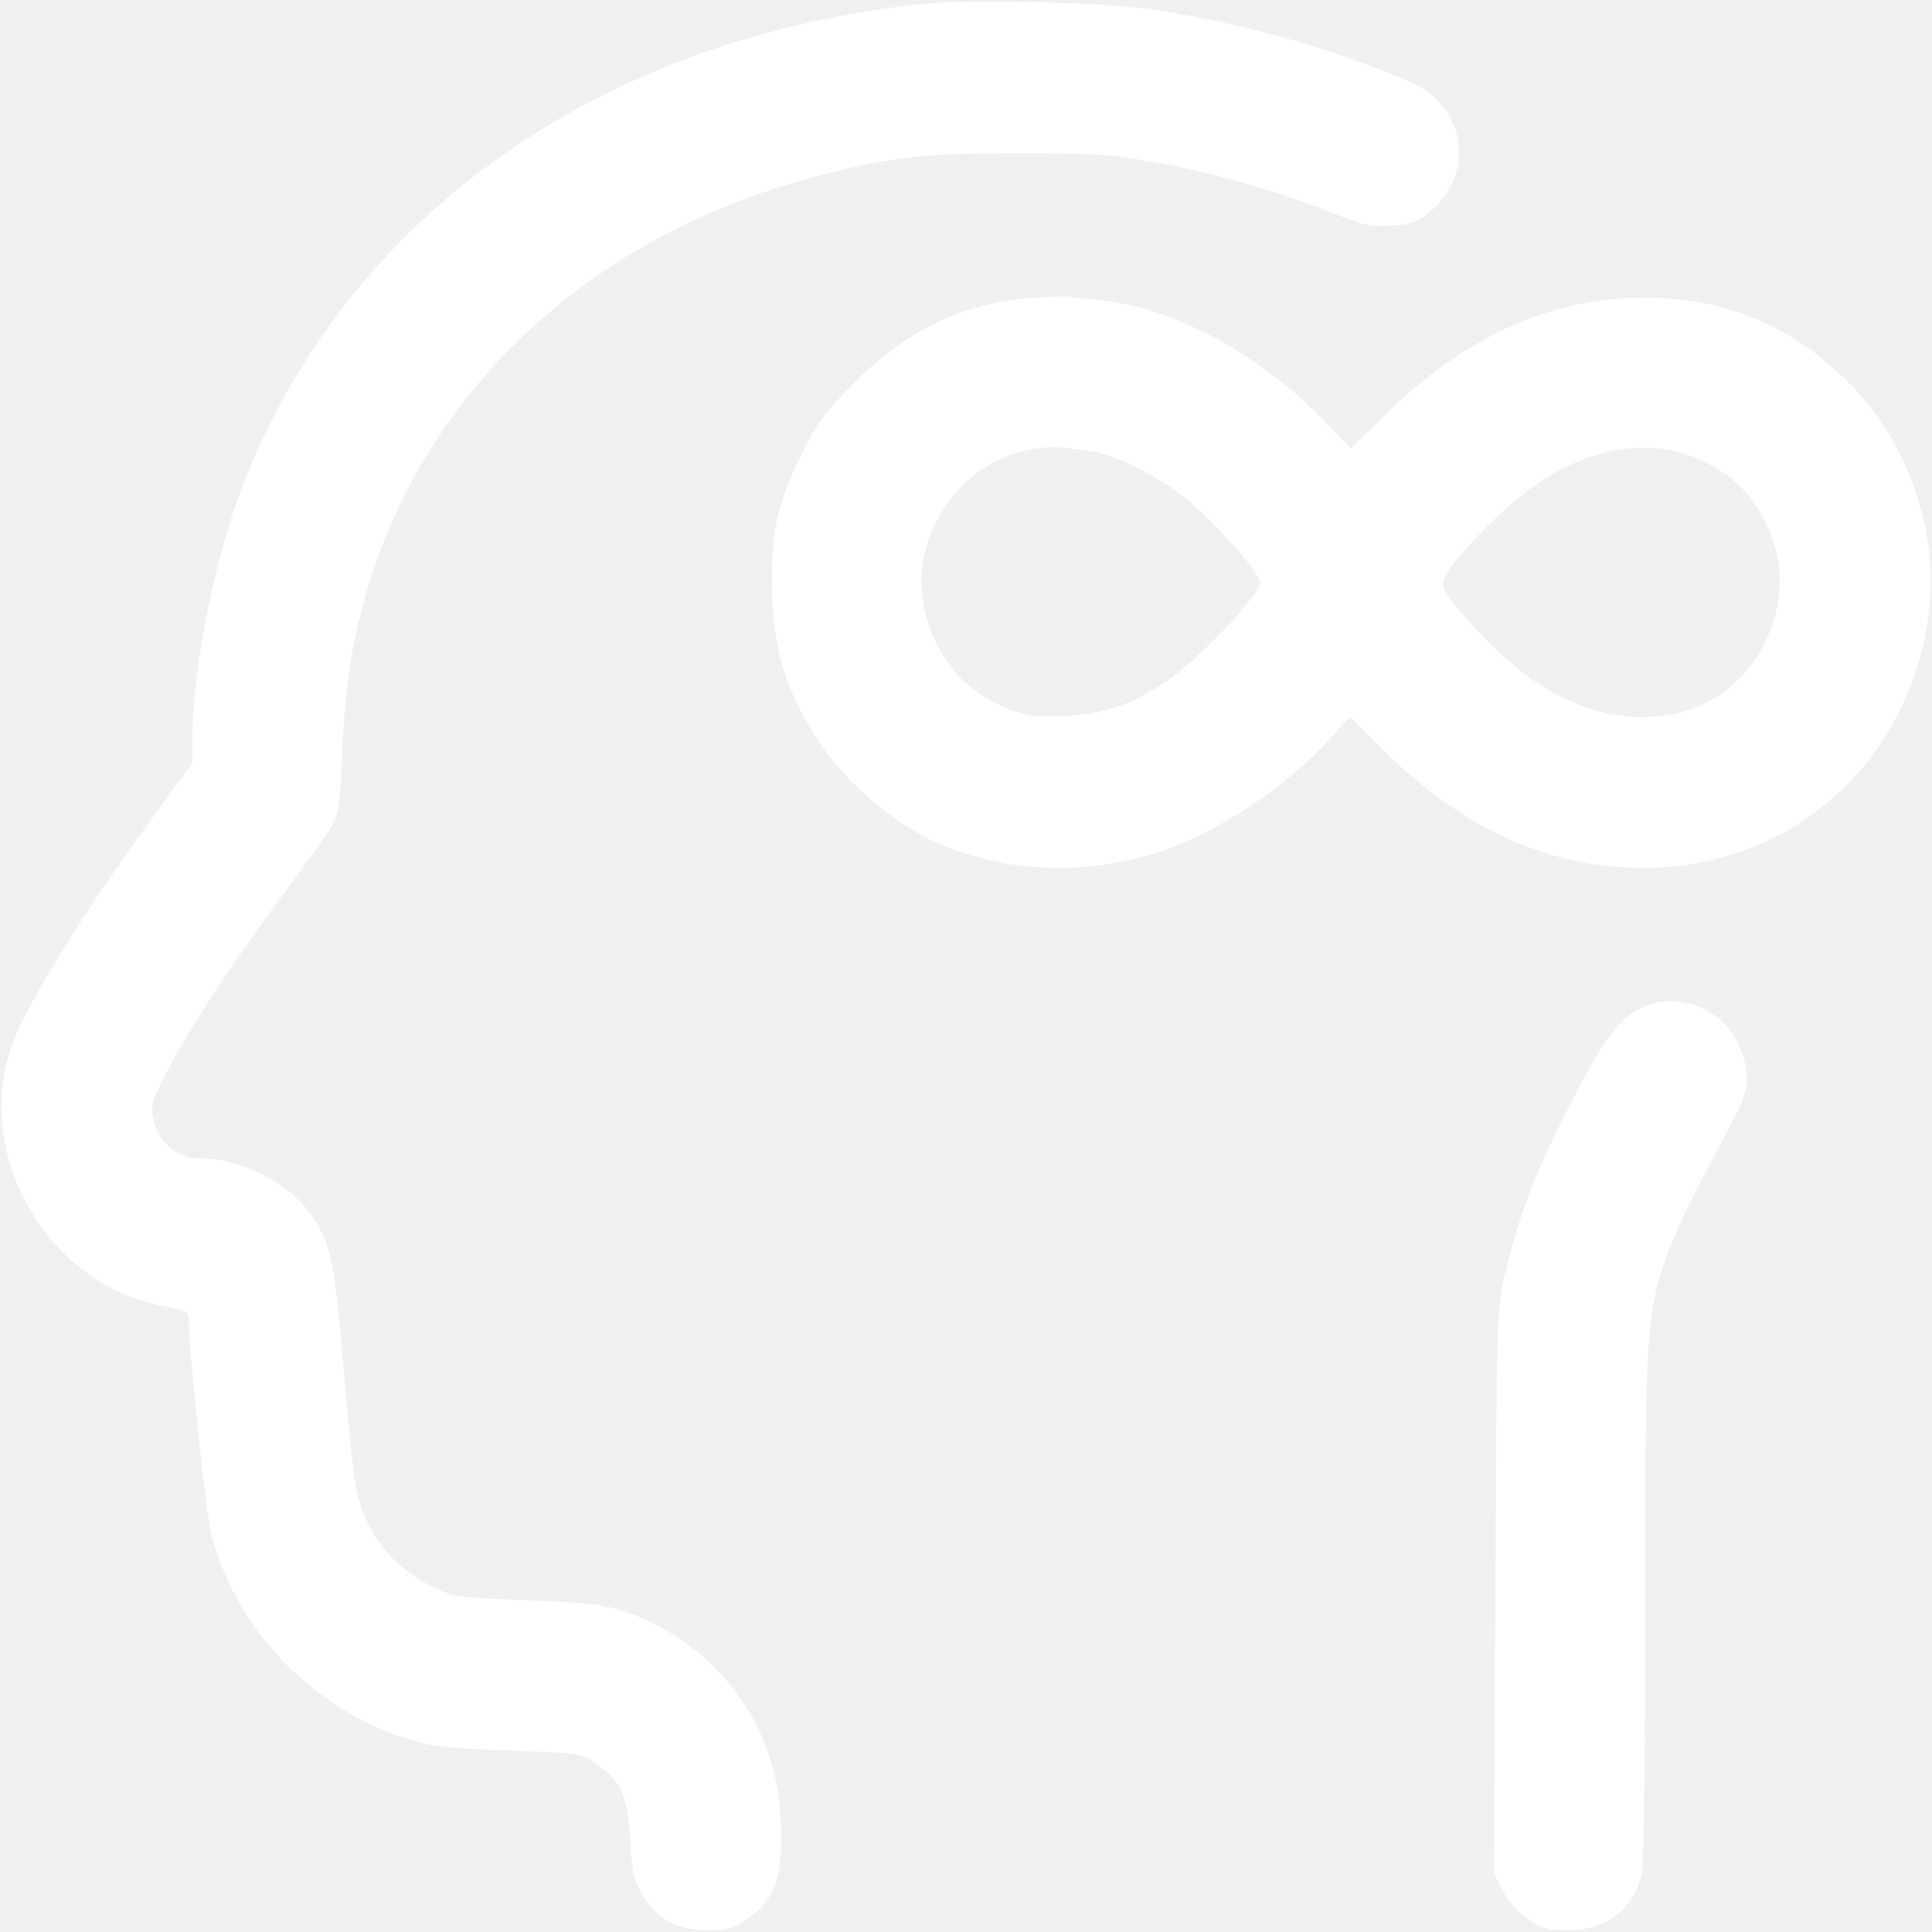
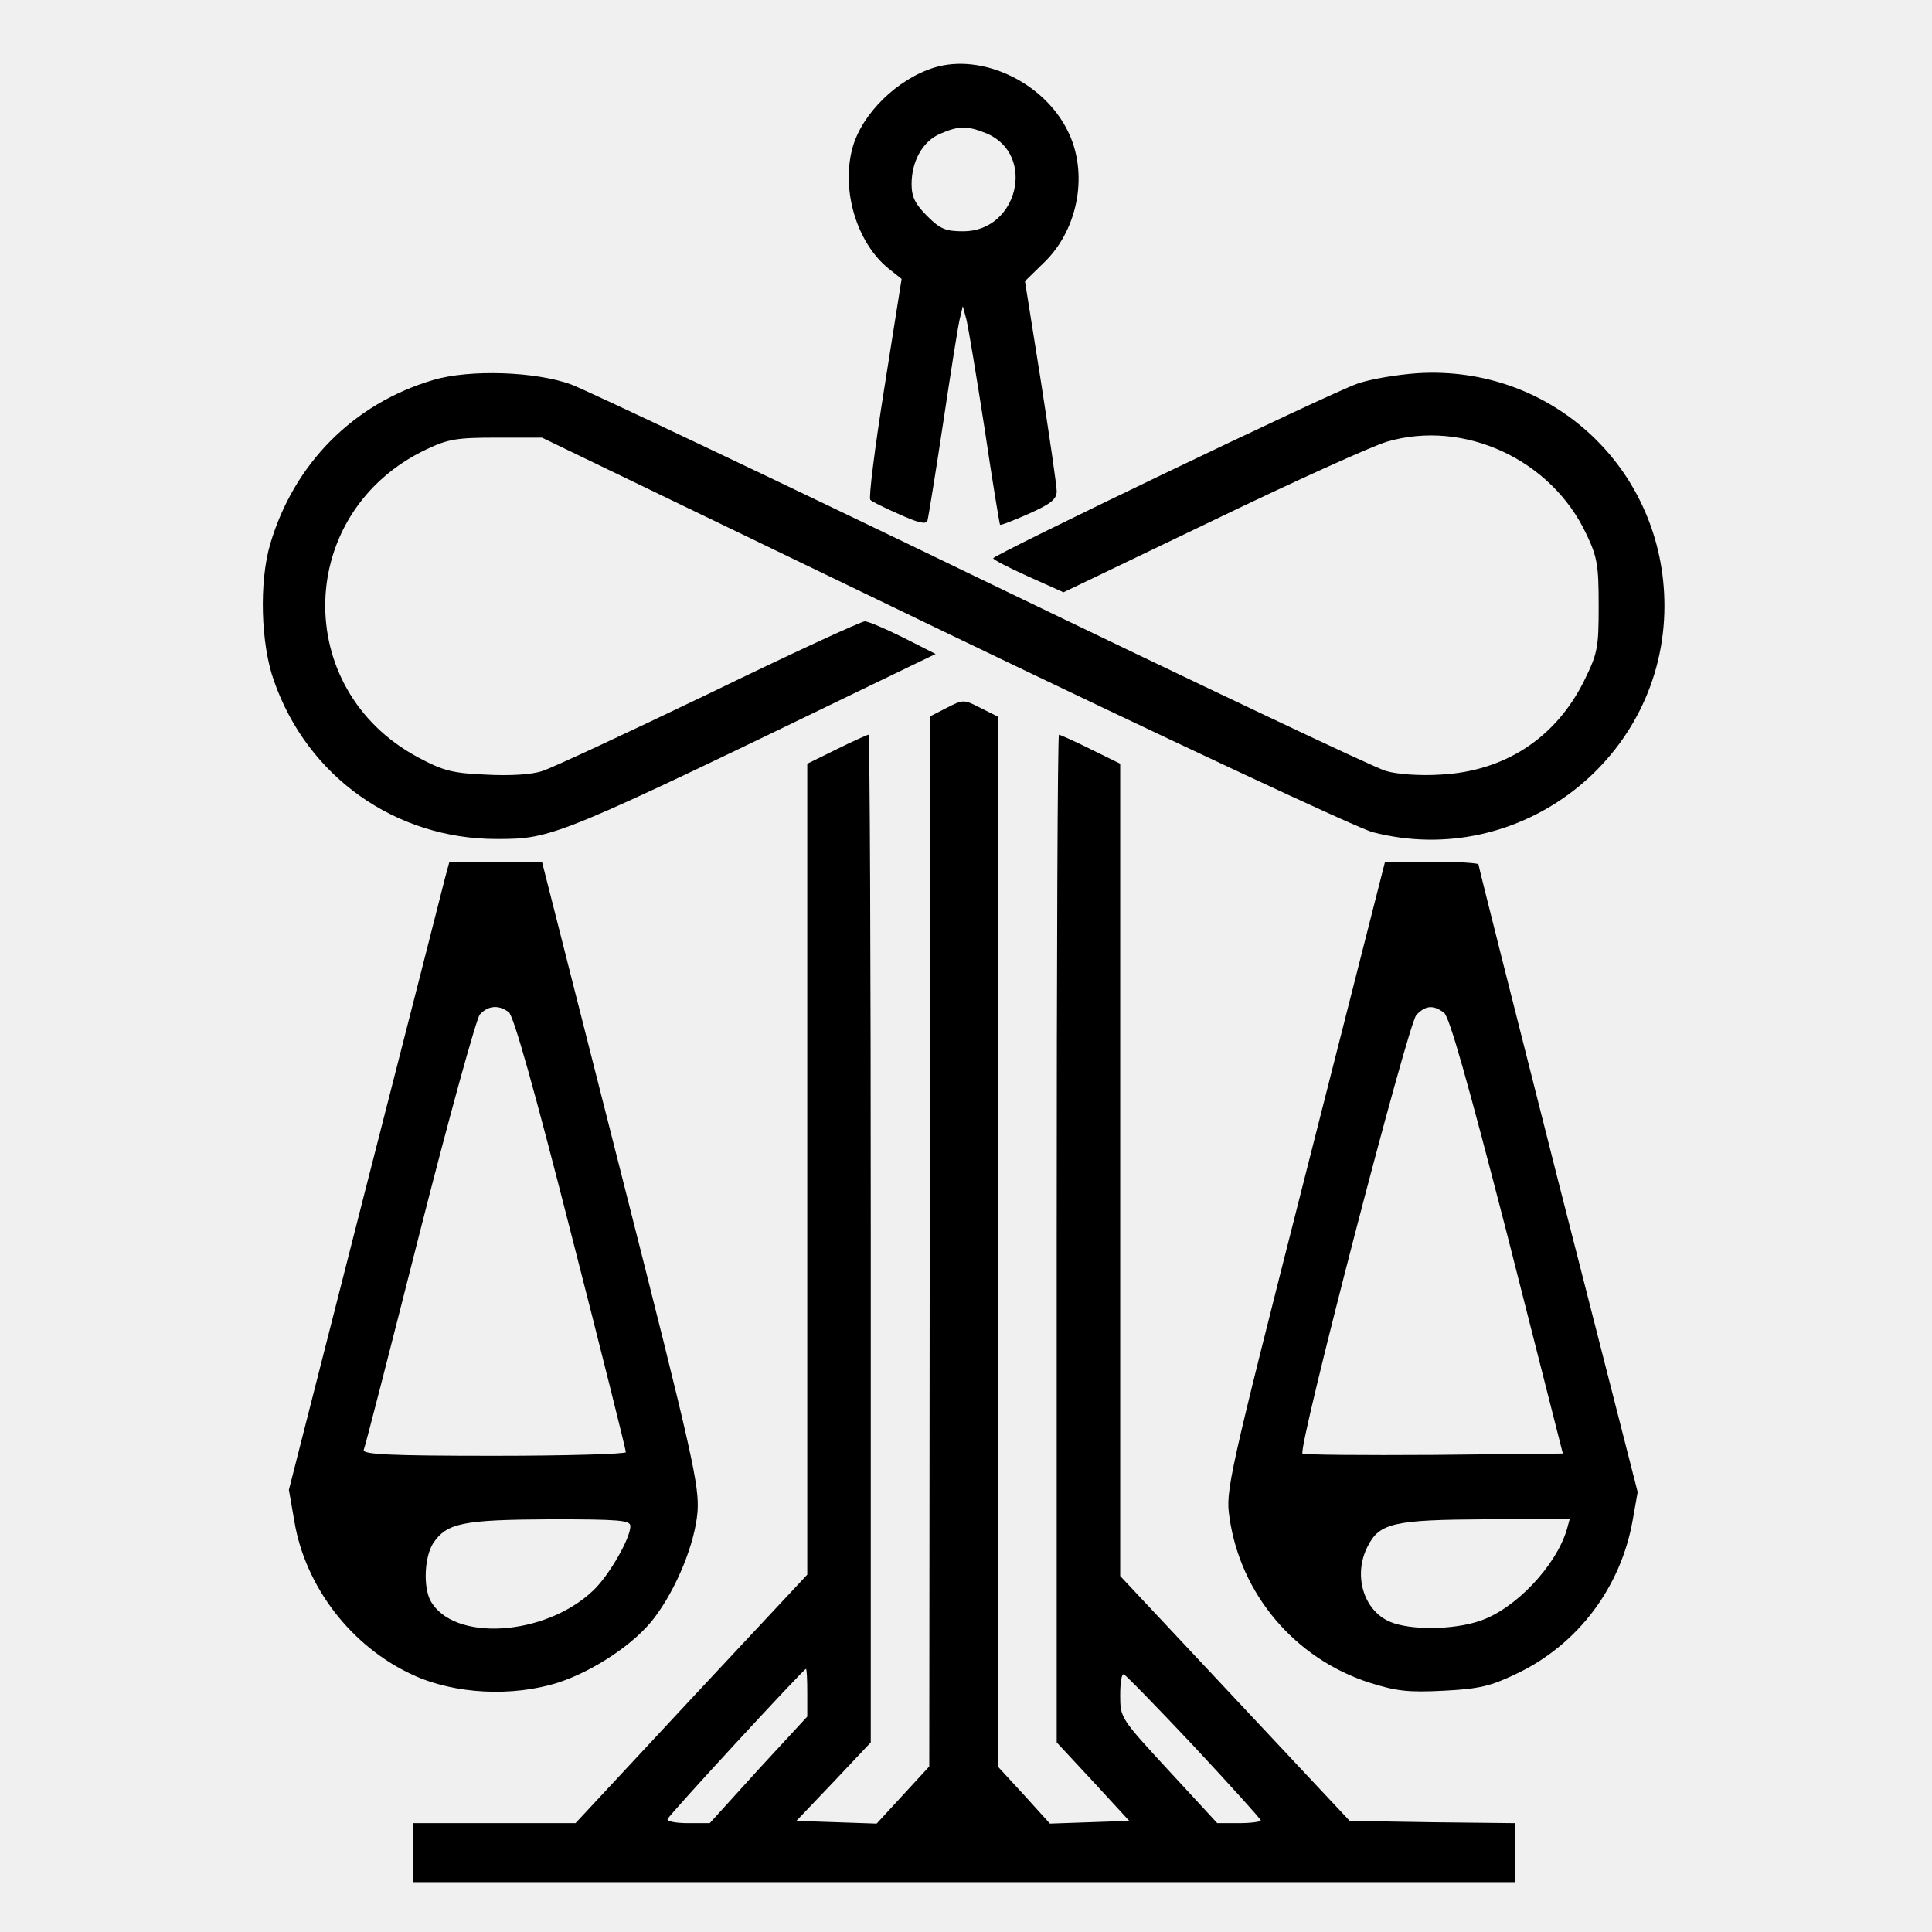
- <svg xmlns="http://www.w3.org/2000/svg" version="1.0" width="512pt" height="512pt" viewBox="0 0 512 512" preserveAspectRatio="xMidYMid meet">
-   <g transform="translate(0,512) scale(0.1,-0.1)" fill="#FFF" stroke="none">
-     <path d="M2450 5110 c-857 -89 -1525 -559 -1804 -1269 -74 -188 -136 -494 -136 -673 l0 -69 -105 -145 c-185 -253 -338 -501 -375 -608 -100 -292 98 -631 403 -687 49 -9 67 -17 67 -28 0 -87 45 -521 61 -581 66 -249 264 -455 514 -537 70 -22 103 -26 271 -32 185 -6 192 -7 231 -33 67 -44 87 -87 93 -204 5 -90 9 -107 35 -149 40 -64 90 -90 172 -90 52 0 68 5 104 30 68 48 89 99 89 215 0 179 -53 320 -166 440 -70 74 -160 131 -254 161 -52 17 -104 23 -255 28 -179 7 -193 9 -247 35 -113 54 -187 154 -207 277 -6 35 -20 179 -32 319 -23 278 -34 324 -94 403 -59 77 -182 137 -283 137 -66 0 -114 42 -127 112 -6 29 1 49 40 123 59 113 184 303 319 483 57 77 112 154 120 171 12 22 18 70 22 163 6 169 19 267 50 393 141 562 587 993 1198 1155 202 54 290 64 541 64 197 0 249 -3 360 -23 158 -28 324 -75 465 -131 92 -37 112 -41 167 -38 51 3 69 9 99 34 128 103 100 285 -54 349 -223 94 -444 155 -682 190 -125 19 -480 27 -600 15z" />
-     <path d="M2715 4329 c-171 -16 -316 -88 -451 -223 -76 -77 -99 -107 -138 -186 -65 -134 -81 -200 -80 -345 0 -174 36 -291 134 -435 68 -100 199 -209 306 -255 181 -79 400 -86 594 -20 149 51 326 168 438 290 l59 65 84 -83 c215 -214 442 -317 695 -317 394 0 709 284 756 680 26 224 -62 464 -229 622 -152 143 -319 210 -529 209 -246 0 -476 -105 -686 -313 l-88 -86 -68 70 c-174 181 -408 307 -603 323 -35 4 -75 7 -89 9 -14 1 -61 -1 -105 -5z m174 -404 c65 -9 177 -64 257 -129 67 -54 194 -196 194 -219 0 -31 -161 -203 -244 -259 -93 -64 -167 -90 -271 -95 -75 -4 -99 -2 -147 16 -113 43 -189 127 -223 245 -57 197 79 412 282 446 47 7 64 7 152 -5z m1611 -21 c75 -34 115 -67 155 -127 71 -108 81 -236 26 -352 -96 -206 -340 -266 -566 -140 -73 41 -147 103 -221 187 -78 88 -82 99 -53 140 47 67 166 182 237 229 146 96 296 118 422 63z" />
-     <path d="M4366 2456 c-74 -28 -118 -87 -235 -323 -69 -138 -112 -256 -143 -391 -21 -94 -22 -117 -25 -842 l-4 -745 23 -45 c13 -26 41 -57 66 -75 37 -25 53 -30 105 -30 102 0 171 50 197 144 6 22 10 290 10 712 0 734 2 768 56 928 14 42 56 132 92 201 36 69 78 149 94 179 36 69 36 120 2 189 -43 87 -149 131 -238 98z" />
+ <svg xmlns="http://www.w3.org/2000/svg" version="1.0" width="426pt" height="426pt" viewBox="0 0 426 426" preserveAspectRatio="xMidYMid meet">
+   <g transform="translate(0,426) scale(0.1,-0.1)" fill="#000000" stroke="none">
+     <path d="M2060 4111 c-81 -25 -159 -101 -180 -176 -26 -94 9 -210 79 -267 l29 -23 -38 -240 c-21 -132 -35 -243 -31 -247 3 -4 32 -18 64 -32 42 -19 59 -23 62 -14 2 7 18 105 35 218 17 113 33 216 37 230 l6 25 8 -30 c4 -16 22 -124 40 -240 17 -115 33 -211 34 -212 1 -2 29 9 63 24 49 22 62 32 62 50 0 12 -16 121 -35 243 l-35 220 45 44 c74 74 95 197 49 288 -53 107 -189 171 -294 139z m115 -145 c110 -46 70 -216 -51 -216 -39 0 -51 5 -80 34 -26 26 -34 42 -34 70 0 51 25 95 63 111 41 18 60 18 102 1z" />
+     <path d="M955 3422 c-176 -52 -307 -185 -359 -361 -25 -84 -21 -221 8 -302 74 -212 268 -349 491 -349 125 0 131 3 854 353 l114 55 -71 36 c-40 20 -78 36 -85 36 -8 0 -162 -71 -343 -159 -181 -87 -346 -164 -368 -171 -23 -8 -72 -11 -125 -8 -74 3 -95 9 -149 38 -281 150 -271 542 18 679 48 23 68 26 155 26 l100 0 887 -428 c488 -235 913 -434 945 -442 324 -84 643 163 643 499 0 300 -247 532 -545 513 -44 -3 -104 -13 -132 -23 -65 -23 -802 -377 -803 -385 0 -3 35 -21 77 -40 l78 -35 329 158 c180 87 353 165 384 174 170 50 363 -39 440 -204 24 -50 27 -69 27 -157 0 -93 -2 -105 -32 -166 -63 -127 -176 -200 -317 -207 -45 -3 -97 1 -120 8 -23 6 -423 196 -891 422 -467 226 -875 419 -905 430 -78 29 -225 34 -305 10z" />
+     <path d="M2087 2699 l-37 -19 0 -1158 -1 -1157 -58 -63 -58 -63 -88 3 -89 3 82 86 82 87 0 1111 c0 611 -2 1111 -5 1111 -2 0 -34 -14 -70 -32 l-65 -32 0 -894 0 -894 -256 -274 -255 -274 -180 0 -179 0 0 -65 0 -65 1215 0 1215 0 0 65 0 65 -182 2 -182 3 -253 270 -253 270 0 895 0 896 -65 32 c-36 18 -68 32 -70 32 -3 0 -5 -500 -5 -1111 l0 -1111 80 -86 80 -87 -88 -3 -87 -3 -57 63 -58 63 0 1157 0 1158 -38 19 c-37 19 -38 19 -75 0z m-307 -2171 l0 -53 -108 -117 -107 -118 -48 0 c-27 0 -47 4 -45 9 3 9 300 331 305 331 2 0 3 -24 3 -52z m853 -119 c81 -87 147 -160 147 -163 0 -3 -22 -6 -48 -6 l-48 0 -107 116 c-106 115 -107 116 -107 166 0 27 3 48 8 46 4 -1 74 -73 155 -159z" />
+     <path d="M981 2323 c-5 -21 -85 -333 -177 -693 l-167 -655 12 -69 c24 -145 126 -277 261 -339 93 -43 220 -49 321 -17 79 26 169 86 212 143 49 65 89 163 95 233 4 59 -9 119 -169 749 l-174 685 -102 0 -102 0 -10 -37z m141 -295 c11 -9 57 -173 137 -487 67 -261 121 -478 121 -483 0 -4 -131 -8 -291 -8 -229 0 -290 3 -287 13 3 6 58 221 123 477 65 256 125 473 133 483 18 20 42 22 64 5z m268 -1133 c0 -27 -47 -109 -82 -142 -106 -101 -309 -114 -359 -22 -16 31 -13 96 6 126 30 45 65 52 258 53 152 0 177 -2 177 -15z" />
+     <path d="M2878 1668 c-170 -669 -176 -695 -167 -754 24 -169 144 -311 308 -364 60 -19 86 -22 164 -18 79 4 104 10 162 38 134 64 229 190 255 338 l11 62 -176 689 c-96 379 -175 691 -175 695 0 3 -46 6 -103 6 l-103 0 -176 -692z m306 359 c12 -9 52 -151 140 -492 l122 -480 -284 -3 c-157 -1 -287 0 -290 3 -11 10 233 949 251 967 20 21 37 23 61 5z m271 -1139 c-24 -81 -114 -176 -192 -202 -58 -20 -153 -21 -198 -2 -59 25 -82 104 -49 167 26 51 58 58 262 59 l183 0 -6 -22z" />
  </g>
</svg>
